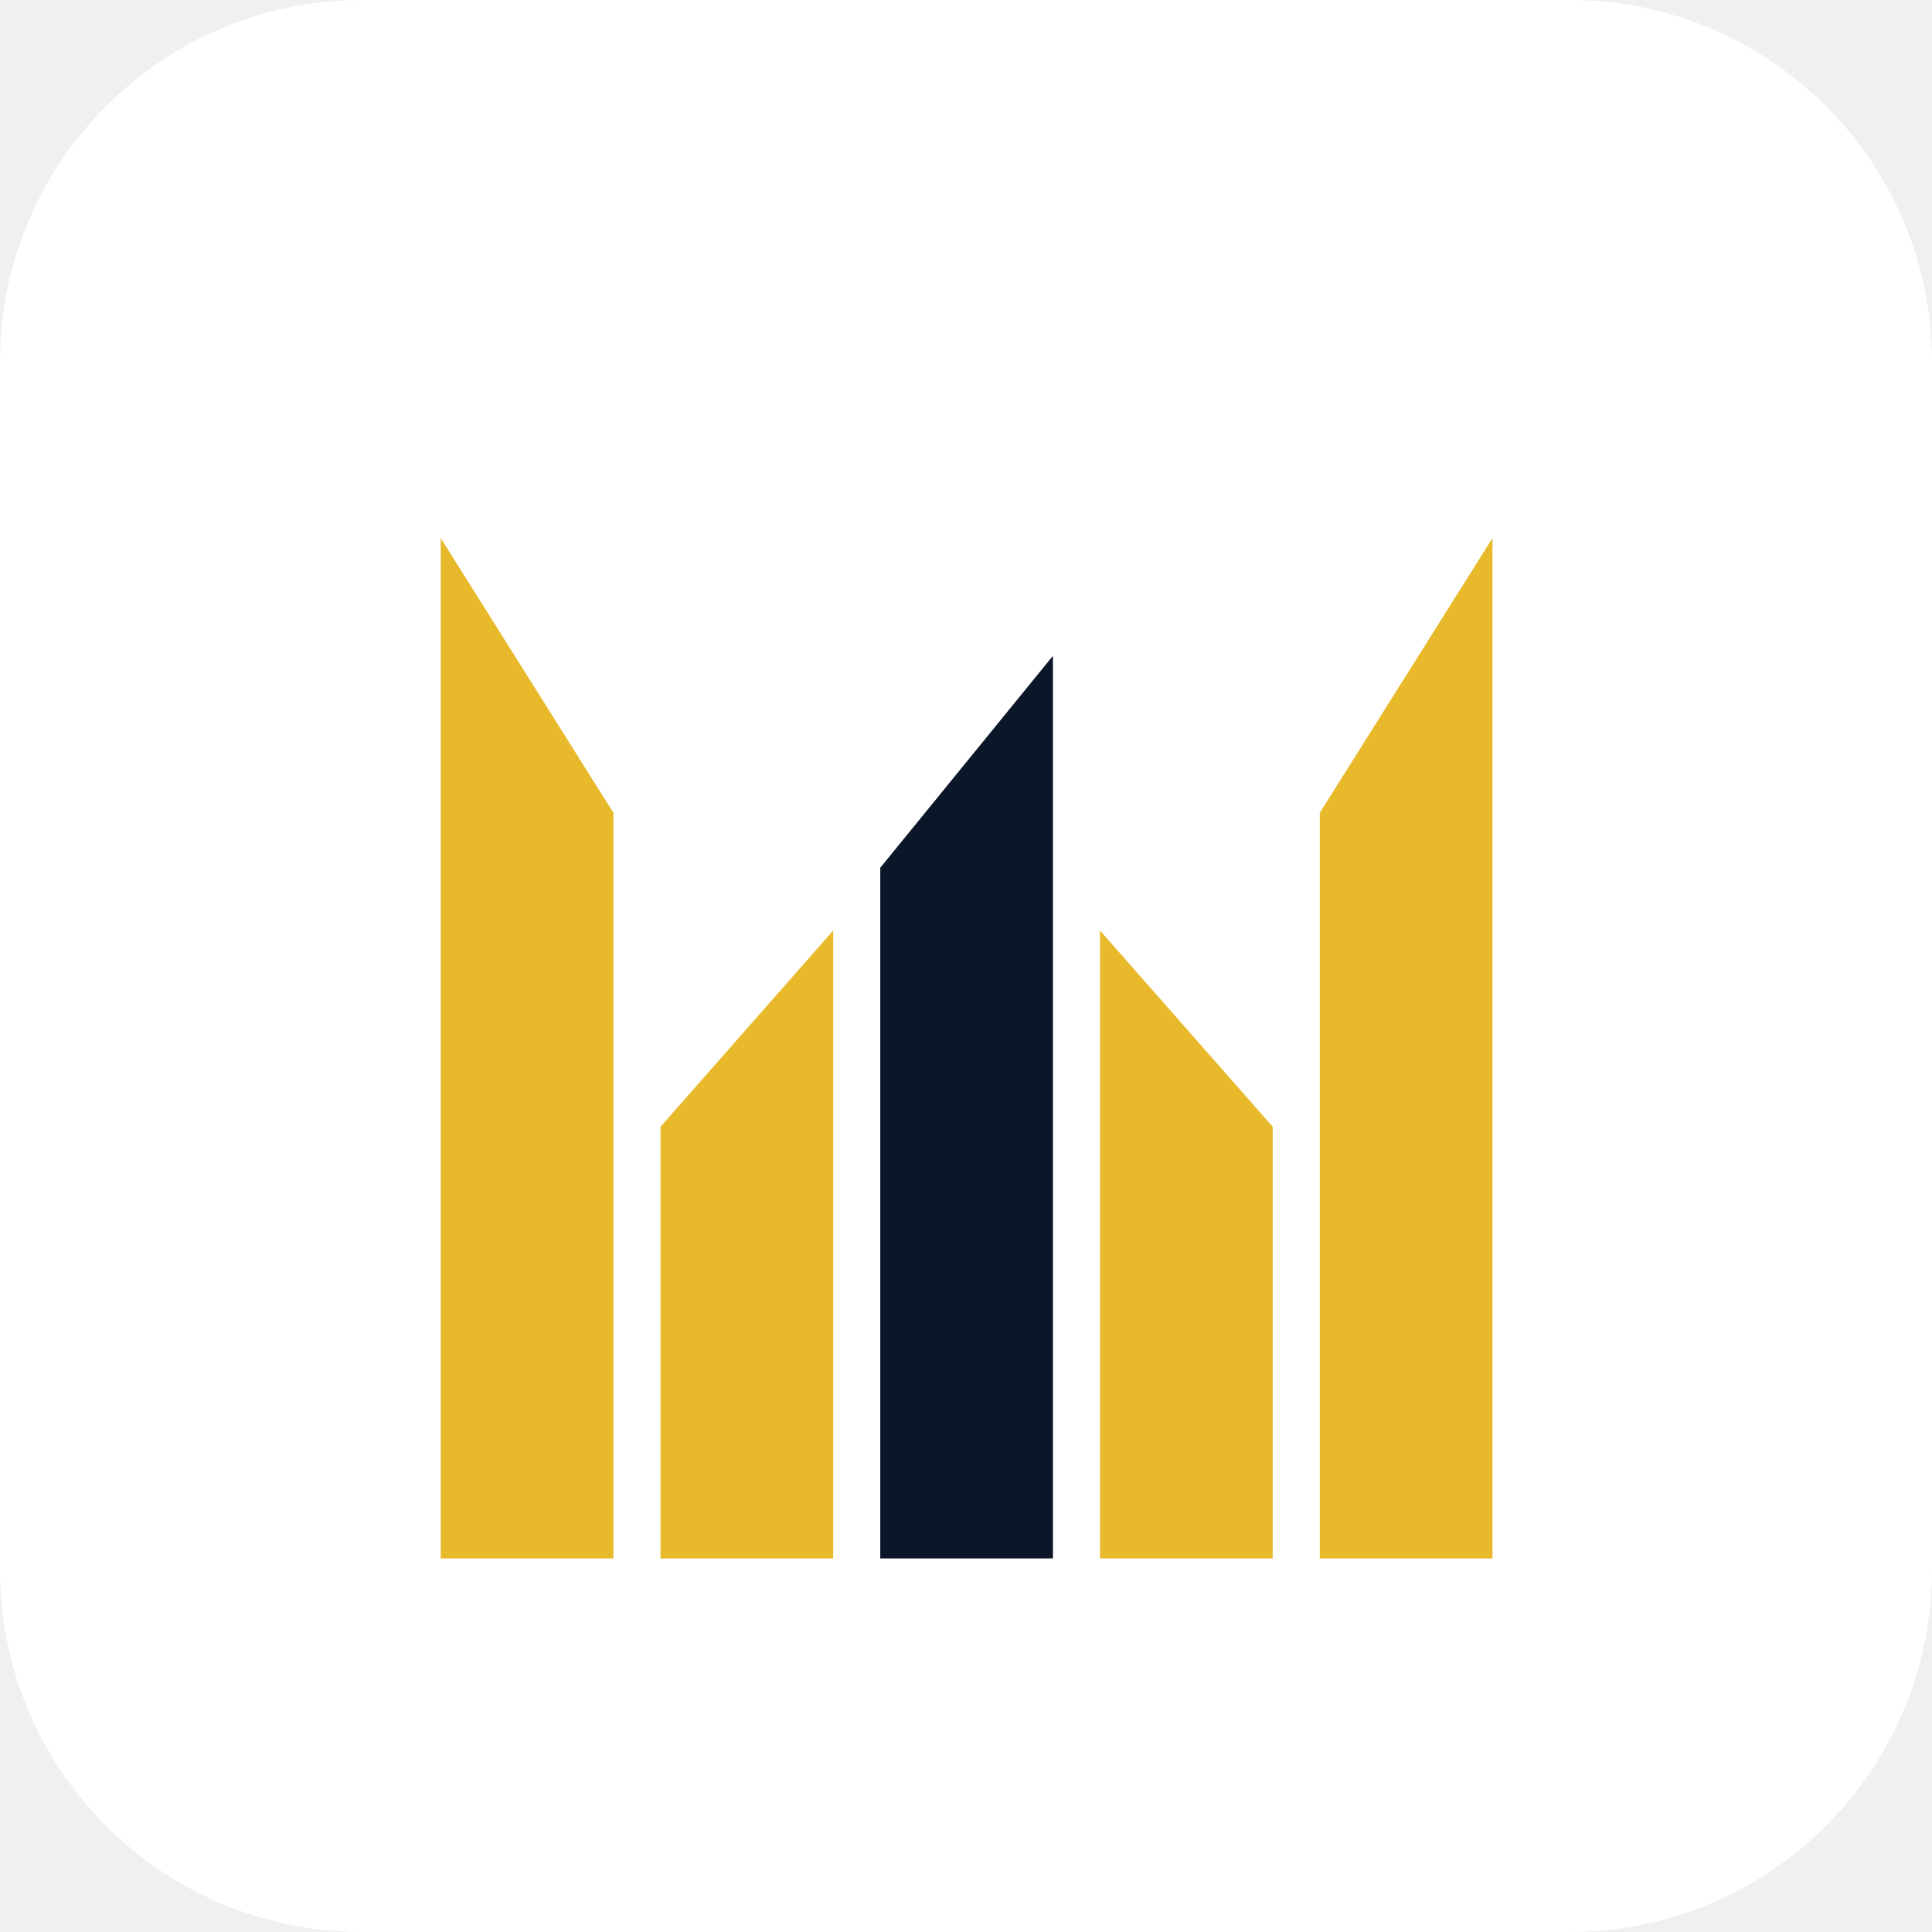
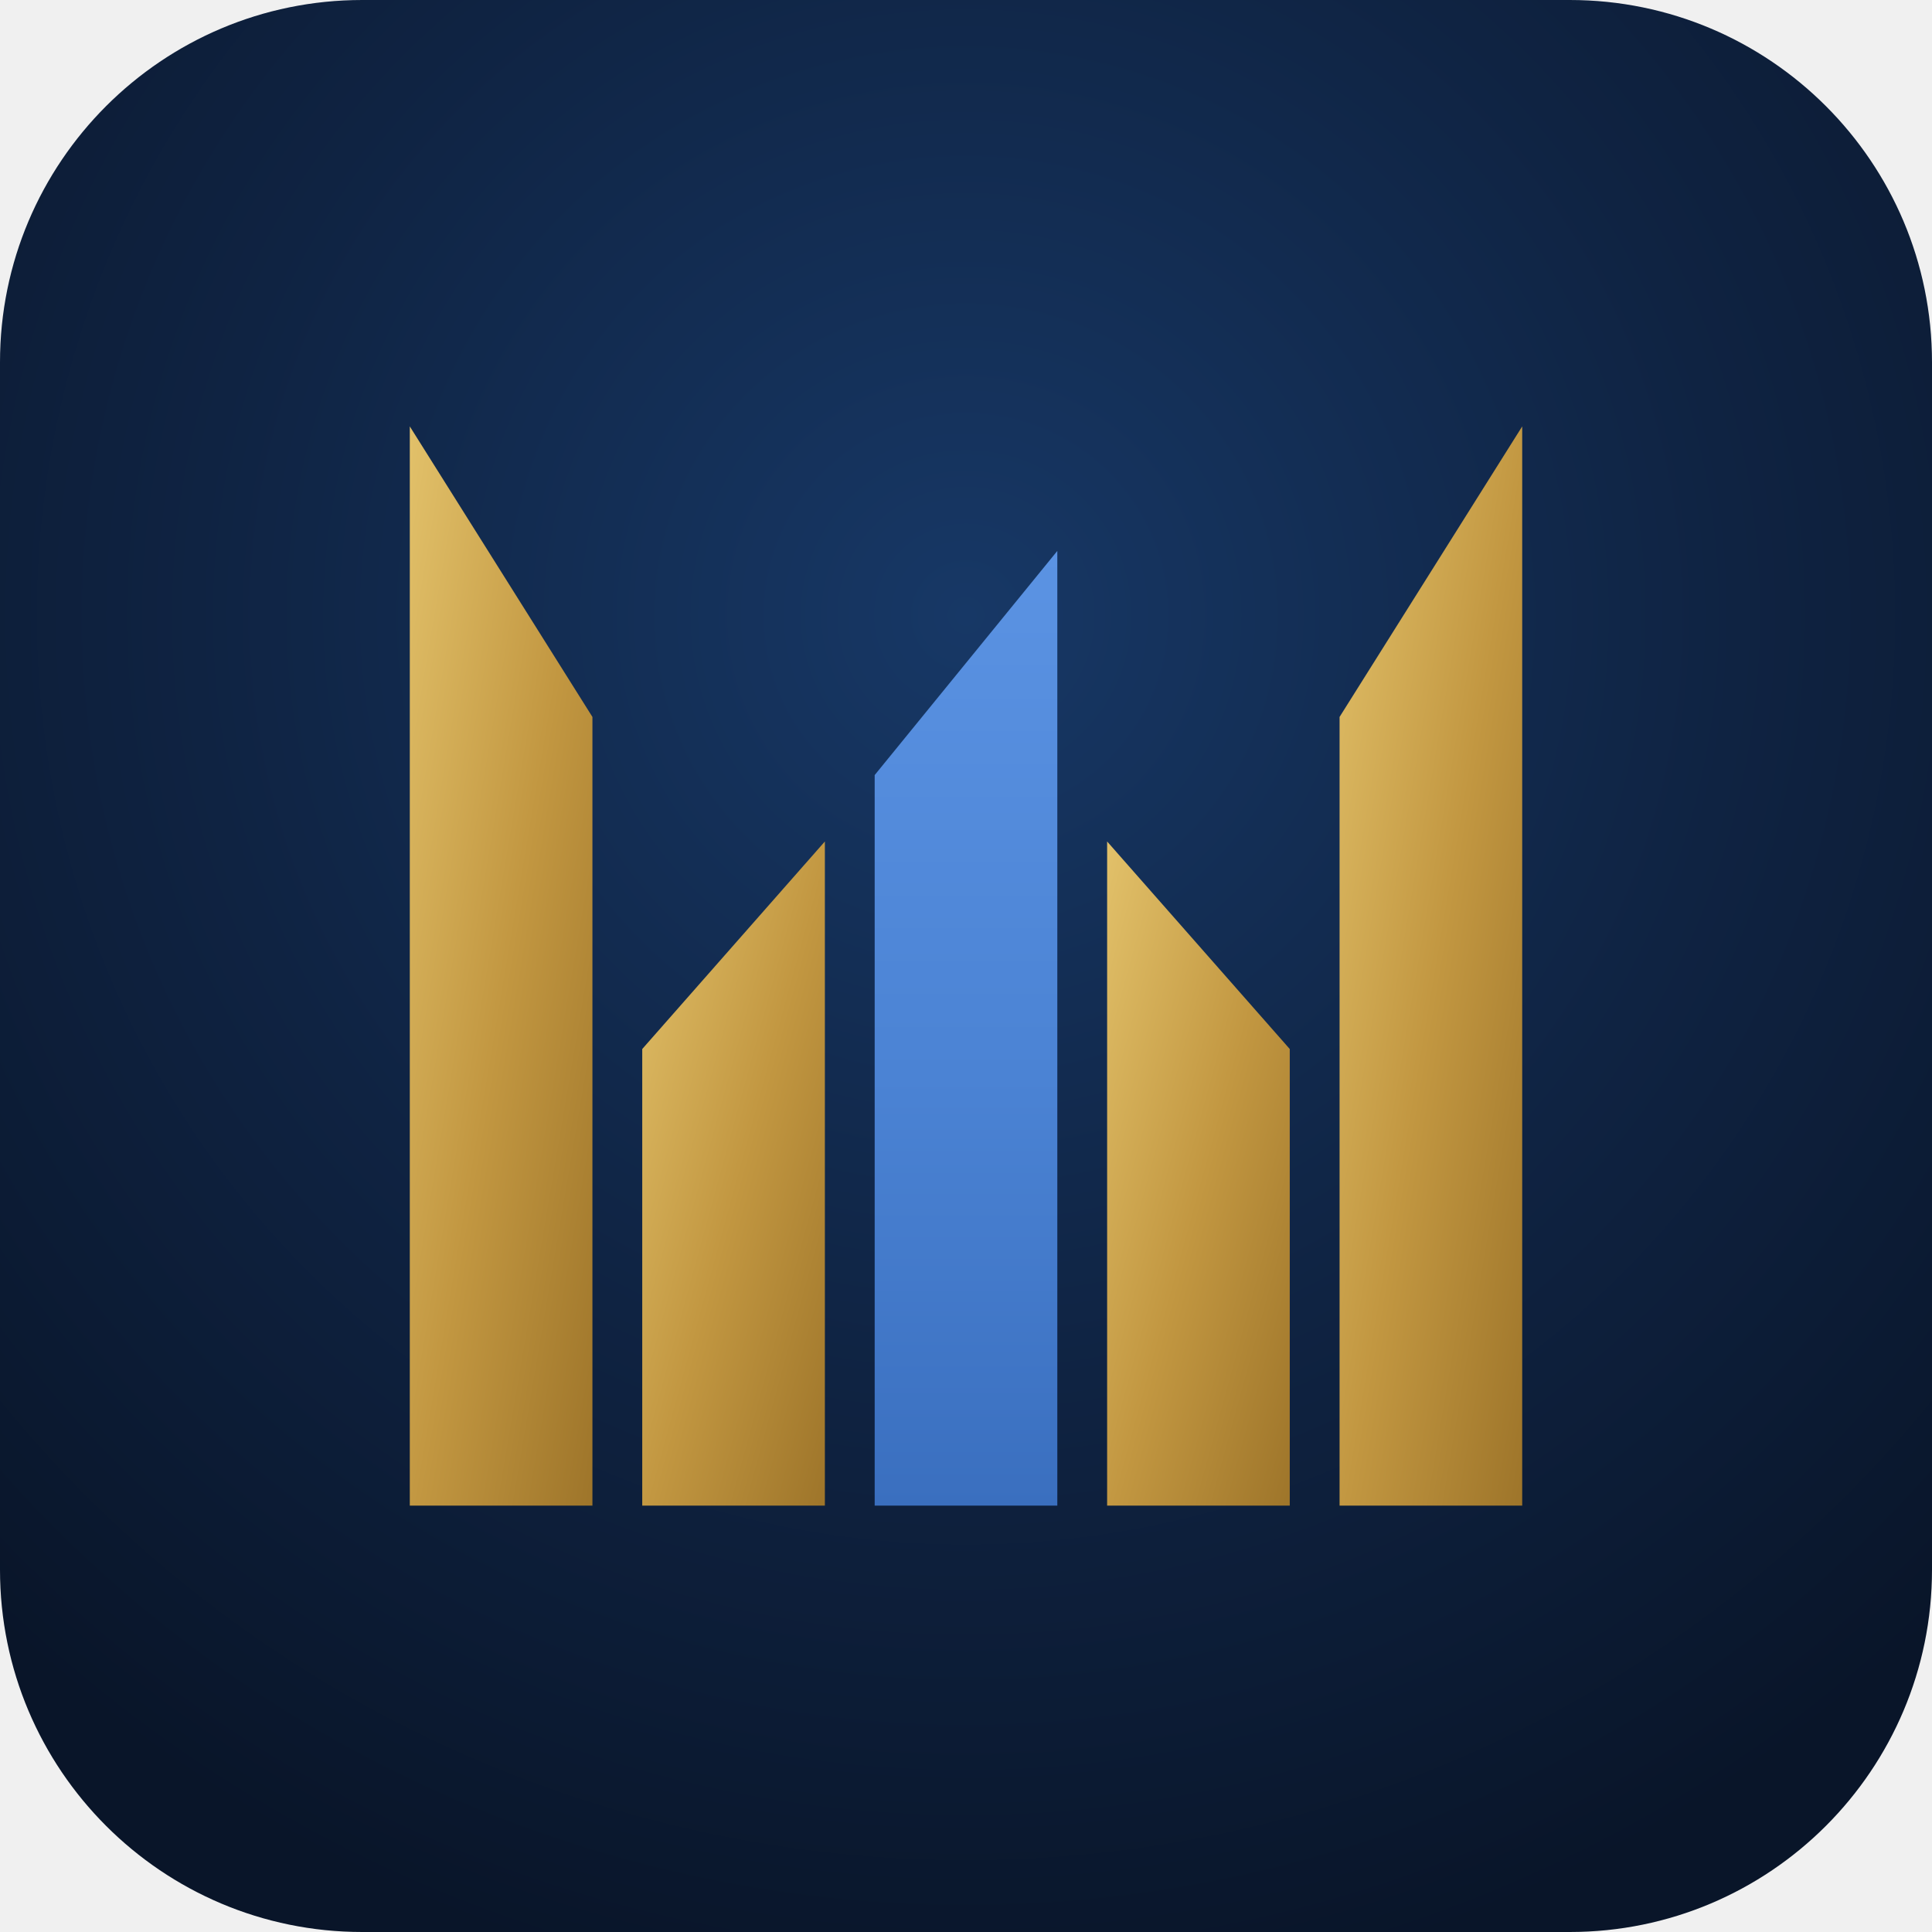
- <svg xmlns="http://www.w3.org/2000/svg" viewBox="0 0 512 512">
-   <rect width="512" height="512" rx="96" fill="#ffffff" />
-   <g transform="translate(96 101) scale(2.08)">
-     <polygon points="10,20 32,55 32,150 10,150" fill="#E8B92A" />
-     <polygon points="38,95 60,70 60,150 38,150" fill="#E8B92A" />
-     <polygon points="66,62 88,35 88,150 66,150" fill="#0C1629" />
-     <polygon points="94,70 116,95 116,150 94,150" fill="#E8B92A" />
-     <polygon points="122,55 144,20 144,150 122,150" fill="#E8B92A" />
+ <svg xmlns="http://www.w3.org/2000/svg" width="512" height="512" viewBox="0 0 512 512">
+   <defs>
+     <radialGradient id="bg" cx="50%" cy="32%" r="72%">
+       <stop offset="0%" stop-color="#173866" />
+       <stop offset="55%" stop-color="#0F2342" />
+       <stop offset="100%" stop-color="#091529" />
+     </radialGradient>
+     <linearGradient id="gold" x1="0%" y1="0%" x2="100%" y2="100%">
+       <stop offset="0%" stop-color="#E2C16A" />
+       <stop offset="52%" stop-color="#C29741" />
+       <stop offset="100%" stop-color="#9E752A" />
+     </linearGradient>
+     <linearGradient id="spire" x1="0%" y1="0%" x2="0%" y2="100%">
+       <stop offset="0%" stop-color="#5B93E3" />
+       <stop offset="55%" stop-color="#4B83D4" />
+       <stop offset="100%" stop-color="#3A6FBF" />
+     </linearGradient>
+   </defs>
+   <rect width="512" height="512" rx="96" fill="url(#bg)" />
+   <g transform="translate(86.6 69) scale(2.2)">
+     <polygon points="10,20 32,55 32,150 10,150" fill="url(#gold)" />
+     <polygon points="38,95 60,70 60,150 38,150" fill="url(#gold)" />
+     <polygon points="66,62 88,35 88,150 66,150" fill="url(#spire)" />
+     <polygon points="94,70 116,95 116,150 94,150" fill="url(#gold)" />
+     <polygon points="122,55 144,20 144,150 122,150" fill="url(#gold)" />
  </g>
</svg>
